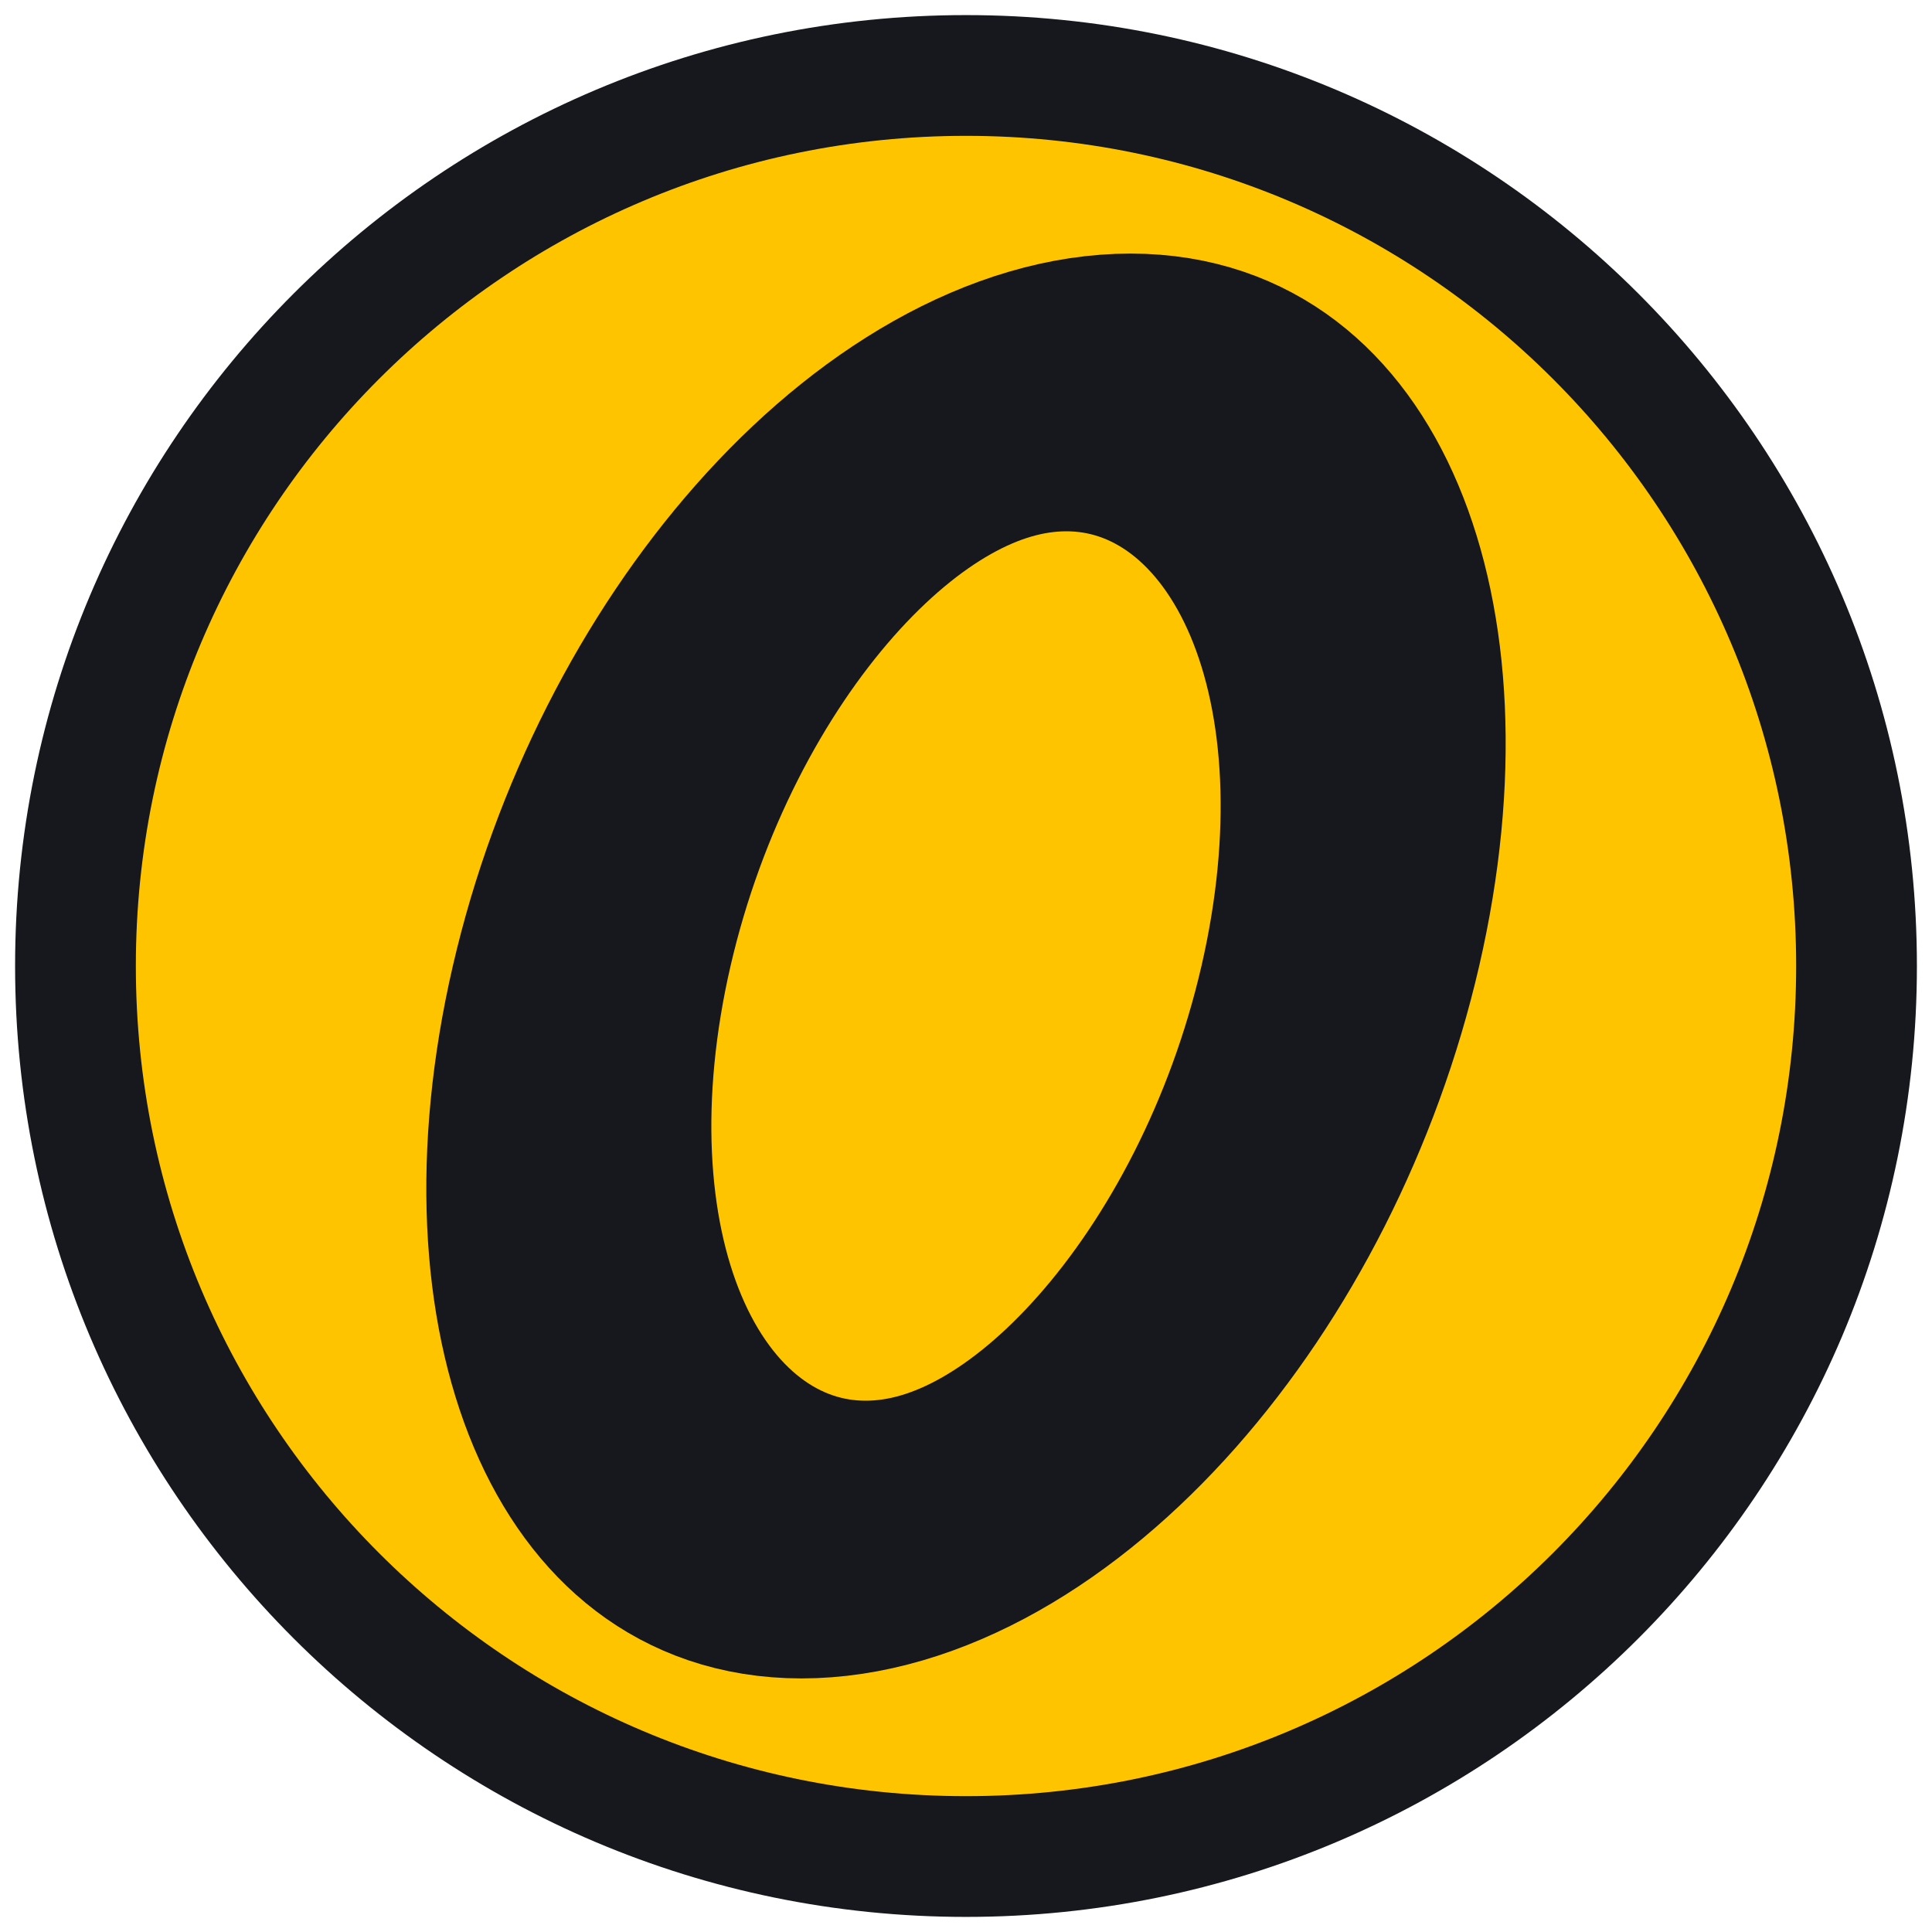
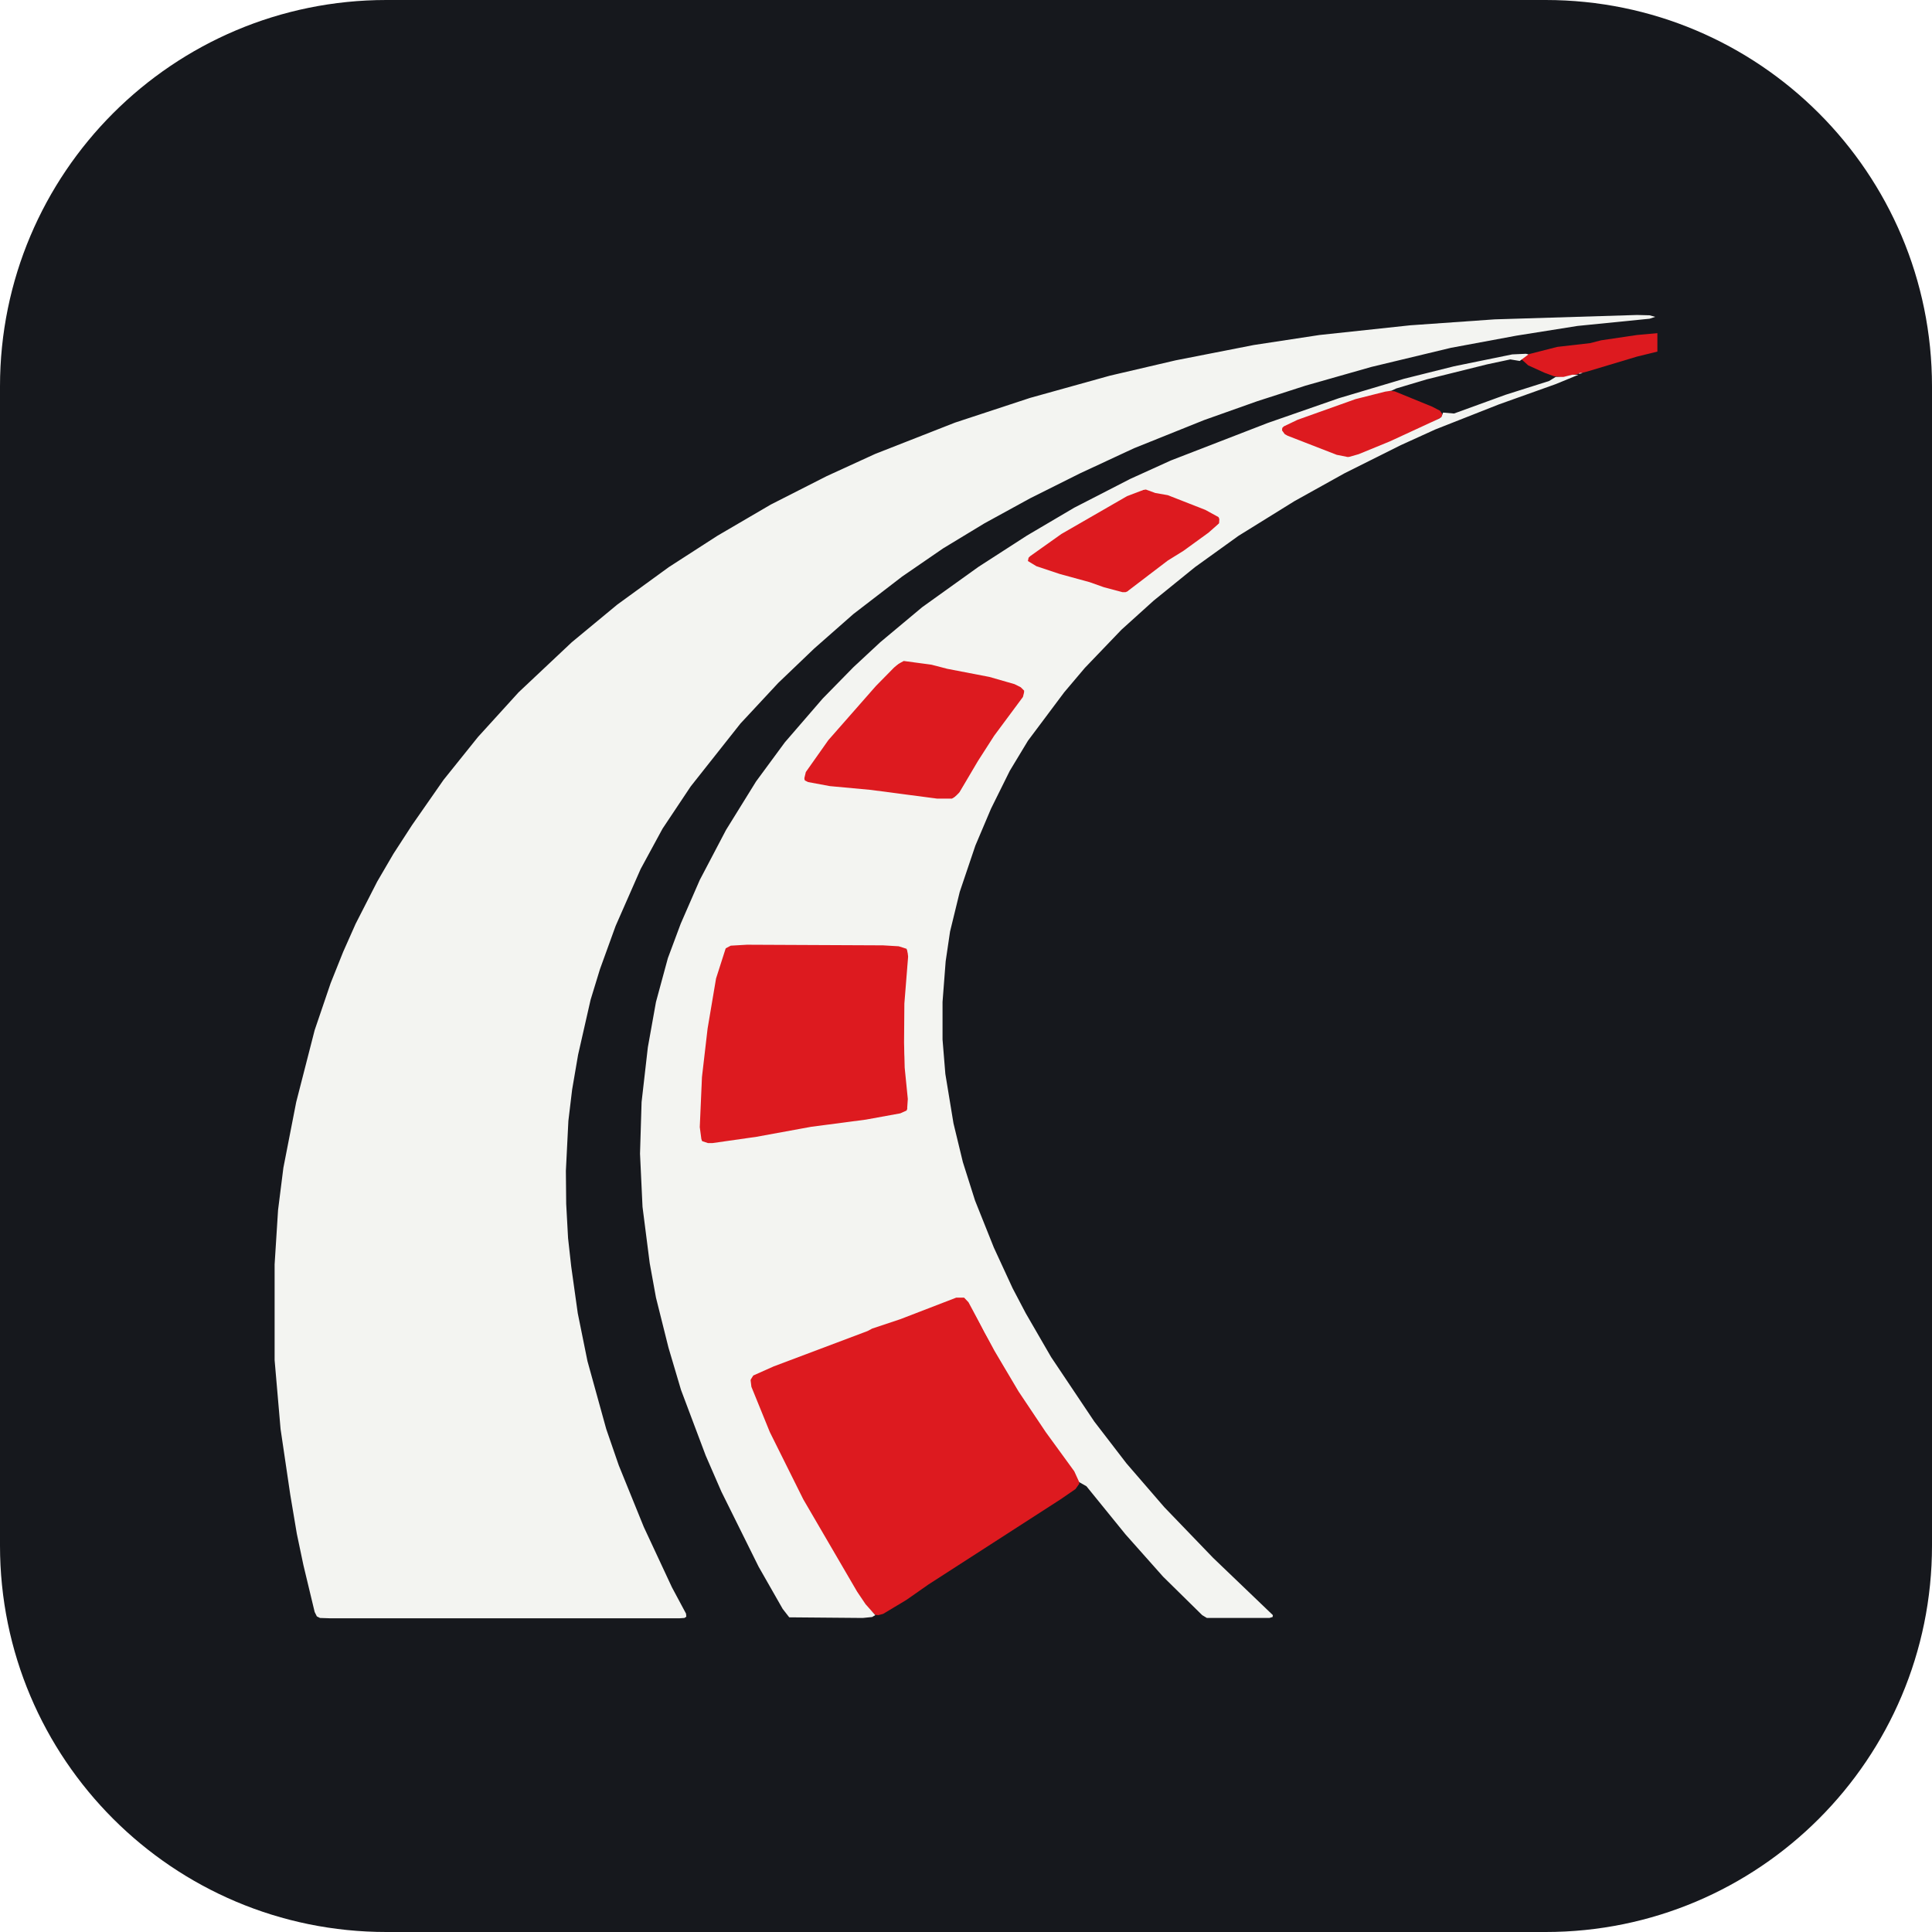
- <svg xmlns="http://www.w3.org/2000/svg" viewBox="0 0 64 64">
-   <circle cx="32" cy="32" r="29.5" fill="#FFC400" stroke="#16181D" stroke-width="4" />
-   <g transform="translate(32 32) skewX(-13) translate(-32 -32)">
-     <path d="M44.40 32.00A12.4 19.0 0 1 1 19.60 32.00A12.4 19.0 0 1 1 44.40 32.00Z" fill="none" stroke="#16181D" stroke-width="9.2" />
-   </g>
+ <svg xmlns="http://www.w3.org/2000/svg" width="64" height="64" viewBox="0 0 64 64">
+   <rect width="64" height="64" rx="12.8" fill="#16181D" />
+   <svg x="9.097" y="8.32" width="45.806" height="47.36" viewBox="21 0 442 457">
+     <path fill="#F3F4F1" fill-rule="evenodd" d="M374.8 44.5L376 44.3L376.2 45.5L375 45.7L374.7 45.5ZM372.2 45L374 44.8L374.3 45L374.2 46L372.5 46.3L370.5 47.2L367 47.8L364 49.2L363 49.3L361.5 50.2L358 50.8L356.5 51.7L352.5 52.8L345 56.3L344.4 57L344.8 58L347.5 59.2L348.5 59.3L351 60.7L354 61.3L356 62.7L362 64.7L365 64.7L367 64.2L368.5 63.3L371.5 62.7L373.5 61.3L375 61.2L376.5 60.3L377.5 60.2L378.5 59.3L380.5 58.7L383 57.3L384 57.2L386 56.2L387 55.3L388.5 55.3L388.7 56.5L383.5 59.2L382.5 59.3L378 61.7L375.5 62.3L372 64.2L370.5 64.3L368 65.7L365 66.3L364 67.2L360 69.2L359 69.3L353.5 72.2L352.5 72.3L351.5 73.2L350.5 73.3L344.5 76.3L343.5 77.2L342.5 77.3L338.5 79.3L337.5 80.2L335 81.3L334 82.2L330 84.3L327.5 86.2L325.5 86.2L324.5 85.8L324.2 87L321 90.2L318.5 91.8L317 93.2L315.5 93.8L313.5 95.7L311 96.8L309.5 98.2L308 98.8L306.5 100.2L304.5 101.3L304 102.2L302.5 102.8L301 104.2L300.5 104.3L298 106.7L295.5 108.3L292.7 111L291.8 111.5L282.7 120L281.2 121L267.5 134.8L267.2 135.5L264.5 138.3L263.5 139.7L261.3 141L261.2 143L259.3 145L257.2 148.5L252.3 154.5L250.7 157.5L249.3 159L247.7 162L246.3 163.5L245.2 166L243.3 168.5L241.7 172L238.8 175.5L238.7 177.5L237.3 180L236.2 183.5L235.3 184.5L235.2 185.5L233.3 189.5L233.2 191L232.3 192.5L231.3 195.5L231.2 197L230.3 198.5L230.2 200L229.3 202L229.2 204L228.3 206L228.2 208L227.3 210.5L227.2 212.5L226.3 214.5L226.2 217L225.3 219.5L225.2 222L224.3 223L224 229.2L222.8 229L222.7 225L222.2 224L220 222.8L188.5 222.7L187 222.3L186 222.7L184.5 222.7L183 222.3L169 222.3L166.5 223.3L165.3 224.5L165.2 226L164.3 227.5L163.3 230.5L163.2 232L162.8 232.5L162.7 234.5L162.3 235L162.2 237.5L161.8 238L161.7 240L161.3 240.5L160.7 245.5L160 245.7L159.3 245.5L159.3 242.5L159.7 242L160.3 237.5L160.7 237L160.8 235L161.2 234.5L161.3 231.5L162.7 228L162.8 226.5L163.7 225L163.8 223.5L164.2 223L164.3 220.5L167.3 211.5L168.2 210L169.3 206L170.2 204.5L170.3 203.5L171.2 202L172.3 198.5L180.3 182L181.2 181L186.3 171.5L187.5 169.8L189.2 168.5L189.8 166L193.2 161.5L193.8 160L195.7 158L197.5 155.3L200.2 152.5L202.3 149.5L204 148.2L204.5 147.3L212 139.2L212.8 138L219.3 131.5L220.5 130.7L221.8 128.5L222.7 128L228.3 122.5L229.2 122L236.3 115.5L245.5 108.3L247.5 107.2L251 104.3L258.5 99.3L260.5 98.7L260.8 97.5L261.5 96.8L262 96.7L263.5 95.3L265 94.7L270 90.8L273 89.2L274 88.3L276.5 87.2L278 85.8L281.5 84.2L282.5 83.3L288 80.7L289 79.8L291.5 78.7L293.5 77.3L294.5 77.2L295.5 76.3L297 76.2L298 75.7L299.5 74.3L300.5 74.2L301.5 73.3L302.5 73.2L303.5 72.3L304.5 72.2L305.5 71.3L306.5 71.2L307.5 70.3L308.5 70.2L312 68.3L313 68.2L318.5 65.3L319.5 65.2L323 63.3L324 63.2L327.5 61.3L331 60.2L337.5 57.3L341 57.2L342.2 56.5L342.5 55.3L343.5 55.2L347 53.3L350.5 52.2L352 51.3L359.5 48.8L361 48.7L362.5 47.8L367 46.3L368.5 46.2L369 45.8L370.5 45.7ZM298 77.3L294 78.8L288 82.7L286 83.3L281.5 86.2L280.5 86.3L278 88.2L272.5 91.3L271 92.7L267.5 94.8L262.9 98.5L265.5 100.2L271 101.8L272.5 102.7L274.5 102.8L279.5 104.7L283.5 105.3L286.5 106.7L288 106.8L288.5 107.2L290 107.3L292.5 108.2L297 105.2L299.5 102.8L300 102.7L305.5 98.3L308 97.2L310 95.3L311 95.2L314.5 92.3L316 91.7L318 89.8L318.7 89.5L321.7 86.5L321.7 85.5L320.5 84.8L319.5 84.7L318.5 83.8L316.5 82.8L314 82.2L310 80.3L308.5 80.2L306.5 78.8L305 78.3L302 78.2L300 77.3ZM223 131.8L221.5 132.3L220 133.3L218 135.7L217.5 135.8L216 137.3L215.5 138.2L214.2 139L213.5 140.2L210.3 143.5L210 144.2L208.8 145L208.7 145.5L206 148.3L205.5 149.2L198.5 156.8L195.3 161L193.7 164L192.3 165.5L191.3 167.5L191.8 168.5L193 169.2L197.5 169.8L198 170.2L206 170.8L207 171.2L212 171.3L212.5 171.7L219 172.3L219.5 172.7L222 172.8L222.5 173.2L229 173.3L229.5 173.7L232 173.8L233 174.2L237 174.2L239 172.7L241.8 167.5L243.7 165L244.3 163.5L246.7 160.5L247.8 158L249.2 156.5L250.3 154L252.2 152L253.3 150L256.7 146L257.3 144.5L258.7 143L259.7 141.5L259.7 141L257.5 139.3L255 138.3L253 138.2L251 137.3L247.5 136.7L247 136.3L244.5 136.2L240.5 134.8L234.5 134.2L230.5 132.8L228 132.7L227 132.3L224 132.2ZM222.3 230L223.5 229.7L223.7 230.5L223.7 234.5L223.3 235.5L223.2 243L223 243.7L222.5 243.7L222 243.7L221.8 243L221.8 235.5L222.2 234.5ZM158.8 247L159.5 246.8L160.2 247L160.2 250.5L159.8 251.5L159.2 256.5L158.5 256.7L157.8 256.5L157.8 254L158.2 253L158.3 250.5L158.7 250ZM221.3 248L222.5 247.8L222.7 248.5L222.8 257.5L223.2 259L223.2 264L223 264.8L222.5 264.8L221.8 264.5L221.7 259L221.3 257.5ZM157.3 258.5L158 258.3L158.7 258.5L158.5 262.2L157.3 262ZM156.8 263.5L158 263.3L158.2 264L158.2 270.5L157.8 272L157.8 282.5L158.3 283.5L159.5 284.2L162 284.2L162.5 283.8L164.5 283.7L165 283.3L168.5 283.2L169 282.8L172.5 282.7L173 282.3L175.5 282.2L176 281.8L178 281.7L178.5 281.3L182.5 281.2L183 280.8L185 280.7L185.5 280.3L188 280.2L188.5 279.8L190.5 279.7L191 279.3L198 278.7L198.5 278.3L200.5 278.2L203 277.3L208 277.2L208.5 276.8L213.5 276.2L216 275.3L219.5 275.2L222.5 273.7L222.8 270L223.5 269.8L224.2 270L224.3 275L225.2 276.5L225.3 280L225.7 280.5L225.8 282.5L226.2 283L226.3 285L226.7 285.5L226.8 287.5L227.2 288L227.3 290L228.2 292L228.3 294L229.2 296L229.3 297.5L230.2 299.5L230.3 301L231.2 303L231.3 304.5L232.2 306L232.3 307.5L233.3 310.5L235.2 314.5L235.3 316L236.2 317.5L236.3 318.5L237.2 320L237.3 321.5L240.2 328L240.3 329.5L241.7 331.5L242.2 332.5L242.3 334L243.7 335.5L248.8 346L250.2 347.5L250.3 348.5L252.7 352L254.3 355.5L256.2 358L256.3 359L257.7 360.5L258.3 362L260.7 365.5L261.3 367.5L262.2 368L262.3 368.5L264.2 370.5L264.3 371.5L266.2 373.5L267.8 376.5L271.7 381.5L272.3 383L276.7 388.5L278.2 391L278 392.2L277 392.2L276.5 391.7L273.7 387.5L271.8 385.5L270.2 382.5L266.3 377.5L264.7 374.5L263.3 373L262.7 371.5L261.3 370L260.7 368L259.8 367.5L258.3 365.5L257.2 363L255.8 361.5L252.2 354.5L250.3 352L248.7 348.5L245.8 344L244.3 341L243.7 339L242.8 338L242 336.3L240.5 335.3L239 335.3L237.5 336.2L234.5 336.8L233.5 337.7L229.5 338.8L227 340.2L224.5 340.8L222 342.2L220.5 342.3L217.5 343.7L213 344.8L211 346.2L209.5 346.3L203 349.2L197.5 350.8L195 352.2L192 352.8L190 354.2L186 355.3L184.5 356.2L182 356.8L180.5 357.7L179.5 357.8L178 358.7L176 359.3L174.3 360.5L174.3 363L175.3 366L176.2 367.5L176.3 368.5L177.7 371L178.3 373.5L179.7 376L179.8 377L181.2 379L182.2 381L182.3 382.5L183.2 383.5L184.8 387L185.7 388L186.7 390L186.8 391L187.7 392L190.2 397L190.3 398L191.7 399.5L192.3 401.5L193.7 403.5L195.3 407L197.7 410.5L200.3 415.5L205.7 423.5L206.3 425.5L207.2 426.5L207.7 428L207.5 428.7L206.5 428.7L206 428.2L204.2 424.5L202.3 422L201.2 419.5L199.8 418L199.2 416.5L197.3 414L195.7 410.5L194.8 409.5L193.2 406L192.3 405L190.2 400.5L189.3 400L189.2 399L184.2 389L183.3 388L183.2 387L182.3 386L181.3 384L181.2 383L178.3 377.5L178.2 376.5L176.3 373L175.2 369.5L172.3 363L172.2 360.5L171.3 359.5L170.3 357.5L170.2 356L169.3 354.5L168.3 351.5L168.2 350L167.3 348.5L167.2 347L165.3 341.5L165.2 339.5L164.3 337.5L163.2 332L162.3 329.5L162.2 328L161.3 326L161.2 323.5L160.3 321L160.2 318L159.8 317.5L159.7 315.5L159.3 315L158.7 308L158.3 307.5L158.2 303.5L157.8 303L157.7 299.5L157.3 298.5L157.2 293.5L156.8 293L156.7 289L156.3 288L156.3 285.5L156.7 284.5L156.3 283L156.2 272.5L156.7 270.5ZM222.3 265.5L223 265.2L223.7 265.5L223.5 268.7L222.3 268.5Z" />
+     <path fill="#DD1A1F" fill-rule="evenodd" d="M471 25.5L480.5 25.3L481.9 25.5L482.6 26L482.5 26.5L479.5 27.3L474 29.4L456.5 33.7L440.5 38.5L433 40.4L430 40L427 38.9L421.7 36.5L419.5 34.5L420 33.8L422 32.9L431 30.6L441.5 29.4L445 28.5L456.5 26.8ZM376 44.5L379 44.8L391 49.7L393.5 51L394.2 52L394.1 53L385.5 57.7L377.5 61.2L367.9 65L364.5 65.9L360.5 65.1L344.8 59L343.9 58.5L342.8 57L342.6 56.5L343.2 56L346.9 54L352.5 51.7L361.5 48.9L366.5 47ZM297.6 76.5L299.5 76.2L302.5 77.3L306.5 78L318.5 82.7L322.7 85L323.2 86L323 87L321 89.2L316.8 92.5L313 95.2L307 98.8L300 104L298 105.8L294.5 108.4L293 109L292 109L286 107.4L281.5 105.8L272 103.2L264.5 100.7L261.7 99L261.5 98.5L262 97.4L272.4 90L293.4 78ZM222.1 131L231 132.2L236 133.5L249.5 136.1L257.5 138.4L259.5 139.4L260.6 140.5L260.7 141.5L260.4 142.5L257 147.5L251.2 155L239.5 173.8L237.5 175L232.8 175L211.5 172.2L198.5 171L191.5 169.7L190.5 169.2L190.1 168L190.8 166L194.7 160L198 155.8L214 137.7L219.5 132.4ZM166.8 222L172 221.7L215.5 221.9L220.5 222.2L223 223L223.7 225L222.6 240L222.4 250.5L222.4 256.5L223.6 271L223.5 273.5L223 274.7L221 275.6L210 277.6L192.5 279.9L175 283.1L161 285.1L159.5 285.1L157.7 284.5L157.1 283.5L156.7 280.5L156.9 272.5L158 256.5L159.9 243.5L161.8 232.5L163.4 227L164.9 223ZM238.9 334.5L241.5 334.5L243.1 336L248 345.7L254.2 356.5L264.3 372.5L276.8 390L278.1 392.5L278.2 394L277 395.7L272.2 399L230 426.2L223 431.1L215.5 435.6L214 436L213 435.9L210.5 433.5L206.5 427.8L190 399.5L179 377.5L174 365.5L173 362.5L173 361L174 359.4L180.5 356.5L210.5 345.2L212 344.4L221 341.4Z" />
+     <path fill="#F3F4F1" fill-rule="evenodd" d="M411 21.8L456.5 20.4L460.5 20.5L462.3 21L460.5 21.6L437.5 23.9L418 27L397 30.9L371.6 37L350.5 43L335 48L318.1 54L295.7 63L278.5 71L262.5 79L247.9 87L234.7 95L221.6 104L206 116L193.5 127L182 138L169.9 151L154 171.1L145 184.6L138 197.5L130 215.7L125 229.5L122 239.3L118 256.9L116.1 268L114.9 278L114.1 294L114.2 304.5L114.8 315.5L115.8 324.5L117.9 339.5L121 354.8L127 376.5L131 388.1L139 407.8L148 427.1L152.5 435.5L152.6 436.5L152 436.9L150.5 437L38.5 437L35.5 436.9L34.5 436.4L33.8 435L30.2 420L28.1 410L26 397.5L22.9 376.5L21 354.5L20.7 340.5L20.8 327L22.1 306.5L23.8 293L27.9 272L33.8 249L38.9 234L42.9 224L46.9 215L53.8 201.5L59 192.6L64.9 183.5L75 169L86 155.3L99 141L116 125L130.5 113L147 101L162.5 91L179.6 81L197.5 71.9L213 64.8L238.5 54.8L262.5 46.9L288 39.8L309 34.9L334 30L355 26.8L384 23.7ZM416.6 33L421 32.8L421.8 33L419 35.1L416 34.6L408.5 36.2L389.2 41L379.5 43.9L378 44.6L376 44.9L366.5 47.3L348 53.9L343.6 56L343.1 56.5L343 57.5L339 57.7L335.5 59L321.3 65L304 73L300.2 75L298.5 76.4L293.5 78.3L272.5 90.4L262.5 97.5L262 98L261.8 99L259 99.9L243.4 111L233.5 119L222.6 129L221.5 131L219 133.1L213.2 139L198 156.3L190.8 166.5L190.2 169L188 170.6L184 177.3L180 184.5L174 197L170 206.6L165.2 220.5L165.3 222.5L162.1 232.5L159.4 248.5L157.6 264L156.9 280L157.5 284.5L157 287L158 297.5L161 320L165.3 338L168 347.8L171.4 358L172 359.3L173.1 360.5L173.4 363L179.3 377.5L190 399L207.2 428.5L209.9 432.5L213 436L212 436.6L209 436.9L185.5 436.7L183.4 434L175.7 420.5L163.8 396.5L158.8 385L150.9 364L146.9 350.5L142.9 334.5L140.9 323.5L138.6 305.5L137.8 288.5L138.3 272L140.3 254.5L142.9 240L146.7 226L150.8 215L156.9 201L165.3 185L174.9 169.5L184.1 157L196.2 143L206 133L214.6 125L228 113.8L246 100.9L261.5 90.9L276.6 82L294.5 72.8L307.5 66.9L338.5 54.9L361.2 47L382 40.8L398 36.8ZM437.9 39L438.5 38.9L439.1 39L438 39.2ZM435.8 39.5L437.8 39.5L430.5 42.5L412.3 49L392 57L381 62L363 71L347 79.9L329.1 91L315.2 101L302 111.7L291.7 121L280 133.2L273.4 141L261.8 156.5L256 166.1L250 178.2L245 190L240 204.8L236.9 217.5L235.5 227L234.5 240L234.5 252L235.4 263L238 278.8L241 291.2L244.9 303.5L250.9 318.5L256.9 331.5L261.1 339.5L269.2 353.5L283 374.1L293.3 387.5L305.4 401.5L321 417.7L340.1 436L340 436.6L339 436.9L319 436.9L317.5 436L305 423.7L293 410.2L280.5 394.8L278.2 393.5L276.6 390L267.5 377.5L258.8 364.5L251.1 351.5L242.8 336L241.4 334.5L241.3 332.5L240.1 330.5L238.7 327L230.7 304.5L226.3 288L224.3 276.5L223.2 274L223.4 271L222.4 261L222.2 253L222.3 240.5L223.5 225.5L223.2 223L224.6 221L225.9 214L229.9 198L232.9 189L238.2 176.5L238.4 174.5L239.9 173L245.8 163L251 154.9L260.2 142.5L260.7 140.5L263 139L267.8 133.5L276 125.1L292.6 110L293.9 108.5L306.5 98.9L311.5 95.8L319.5 90L322.9 87L323 85.2L324 85L326.5 85.4L327.5 85.1L338 78.9L350 72.8L362.5 67.1L364 65.9L367.5 64.9L377.5 60.8L393.3 53.5L394 53L394.5 51.6L398 51.9L414.5 45.9L428.4 41.5L430.5 40.2L433 40.2Z" />
+   </svg>
</svg>
